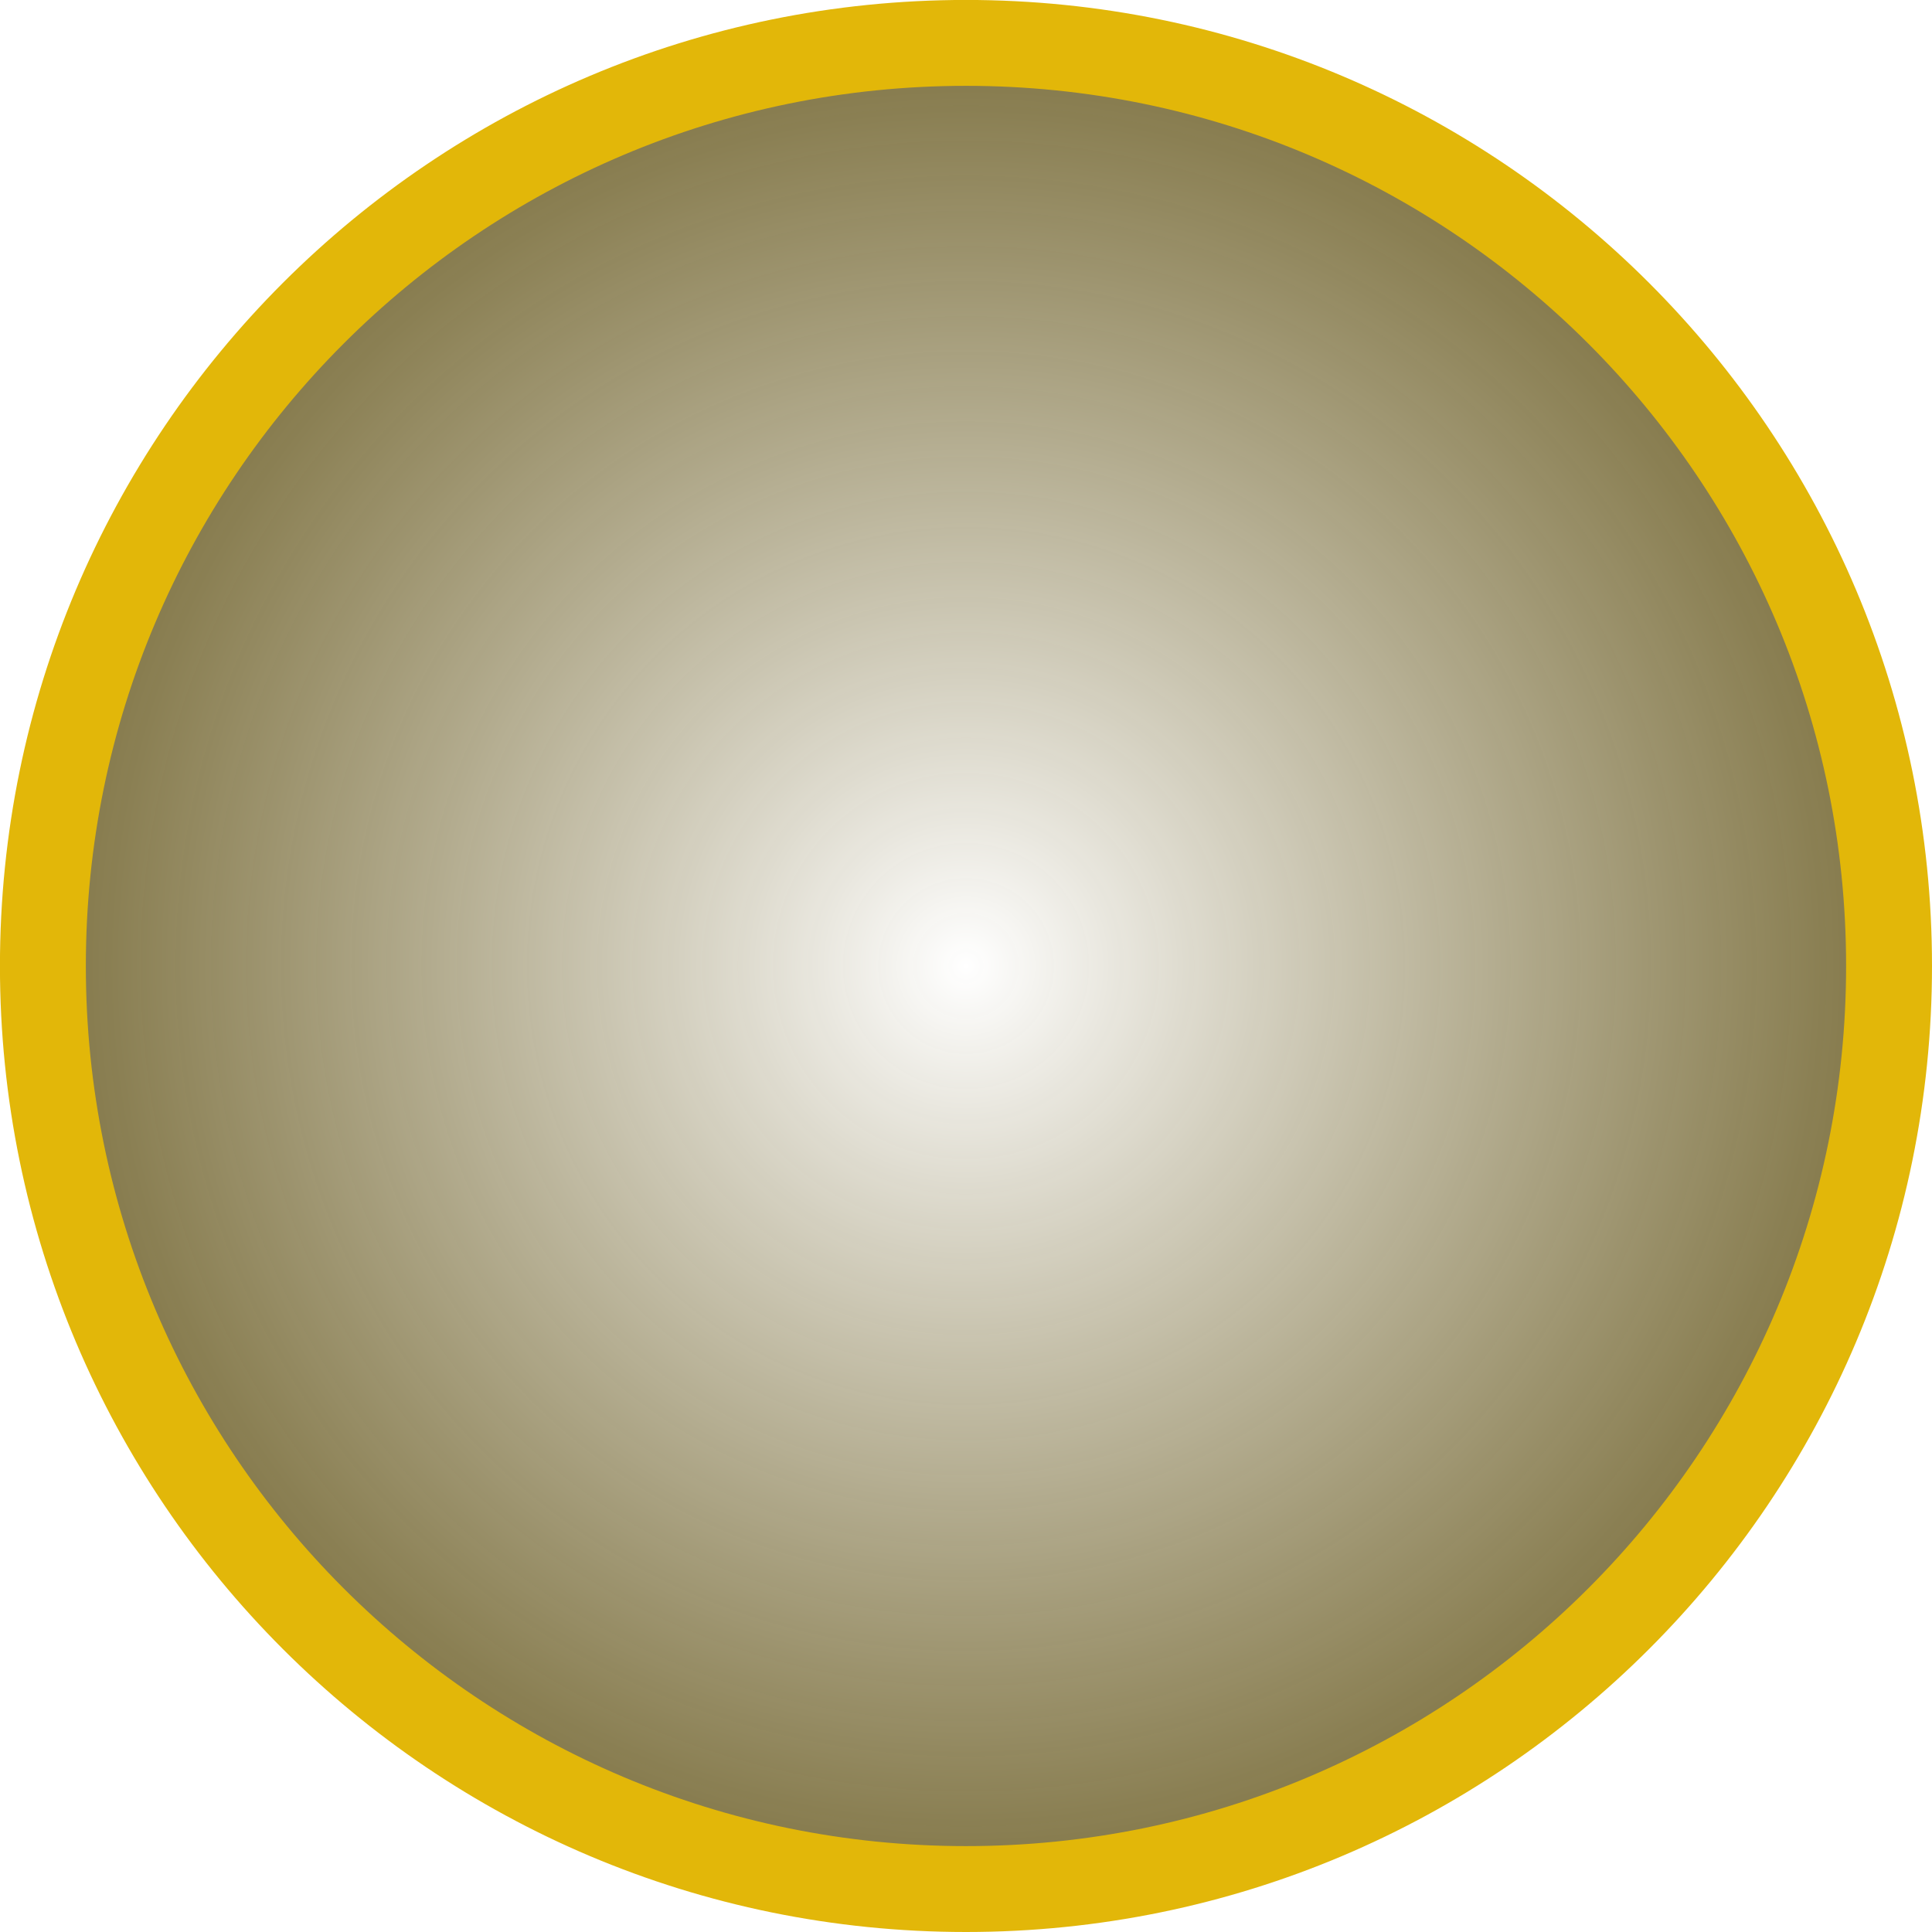
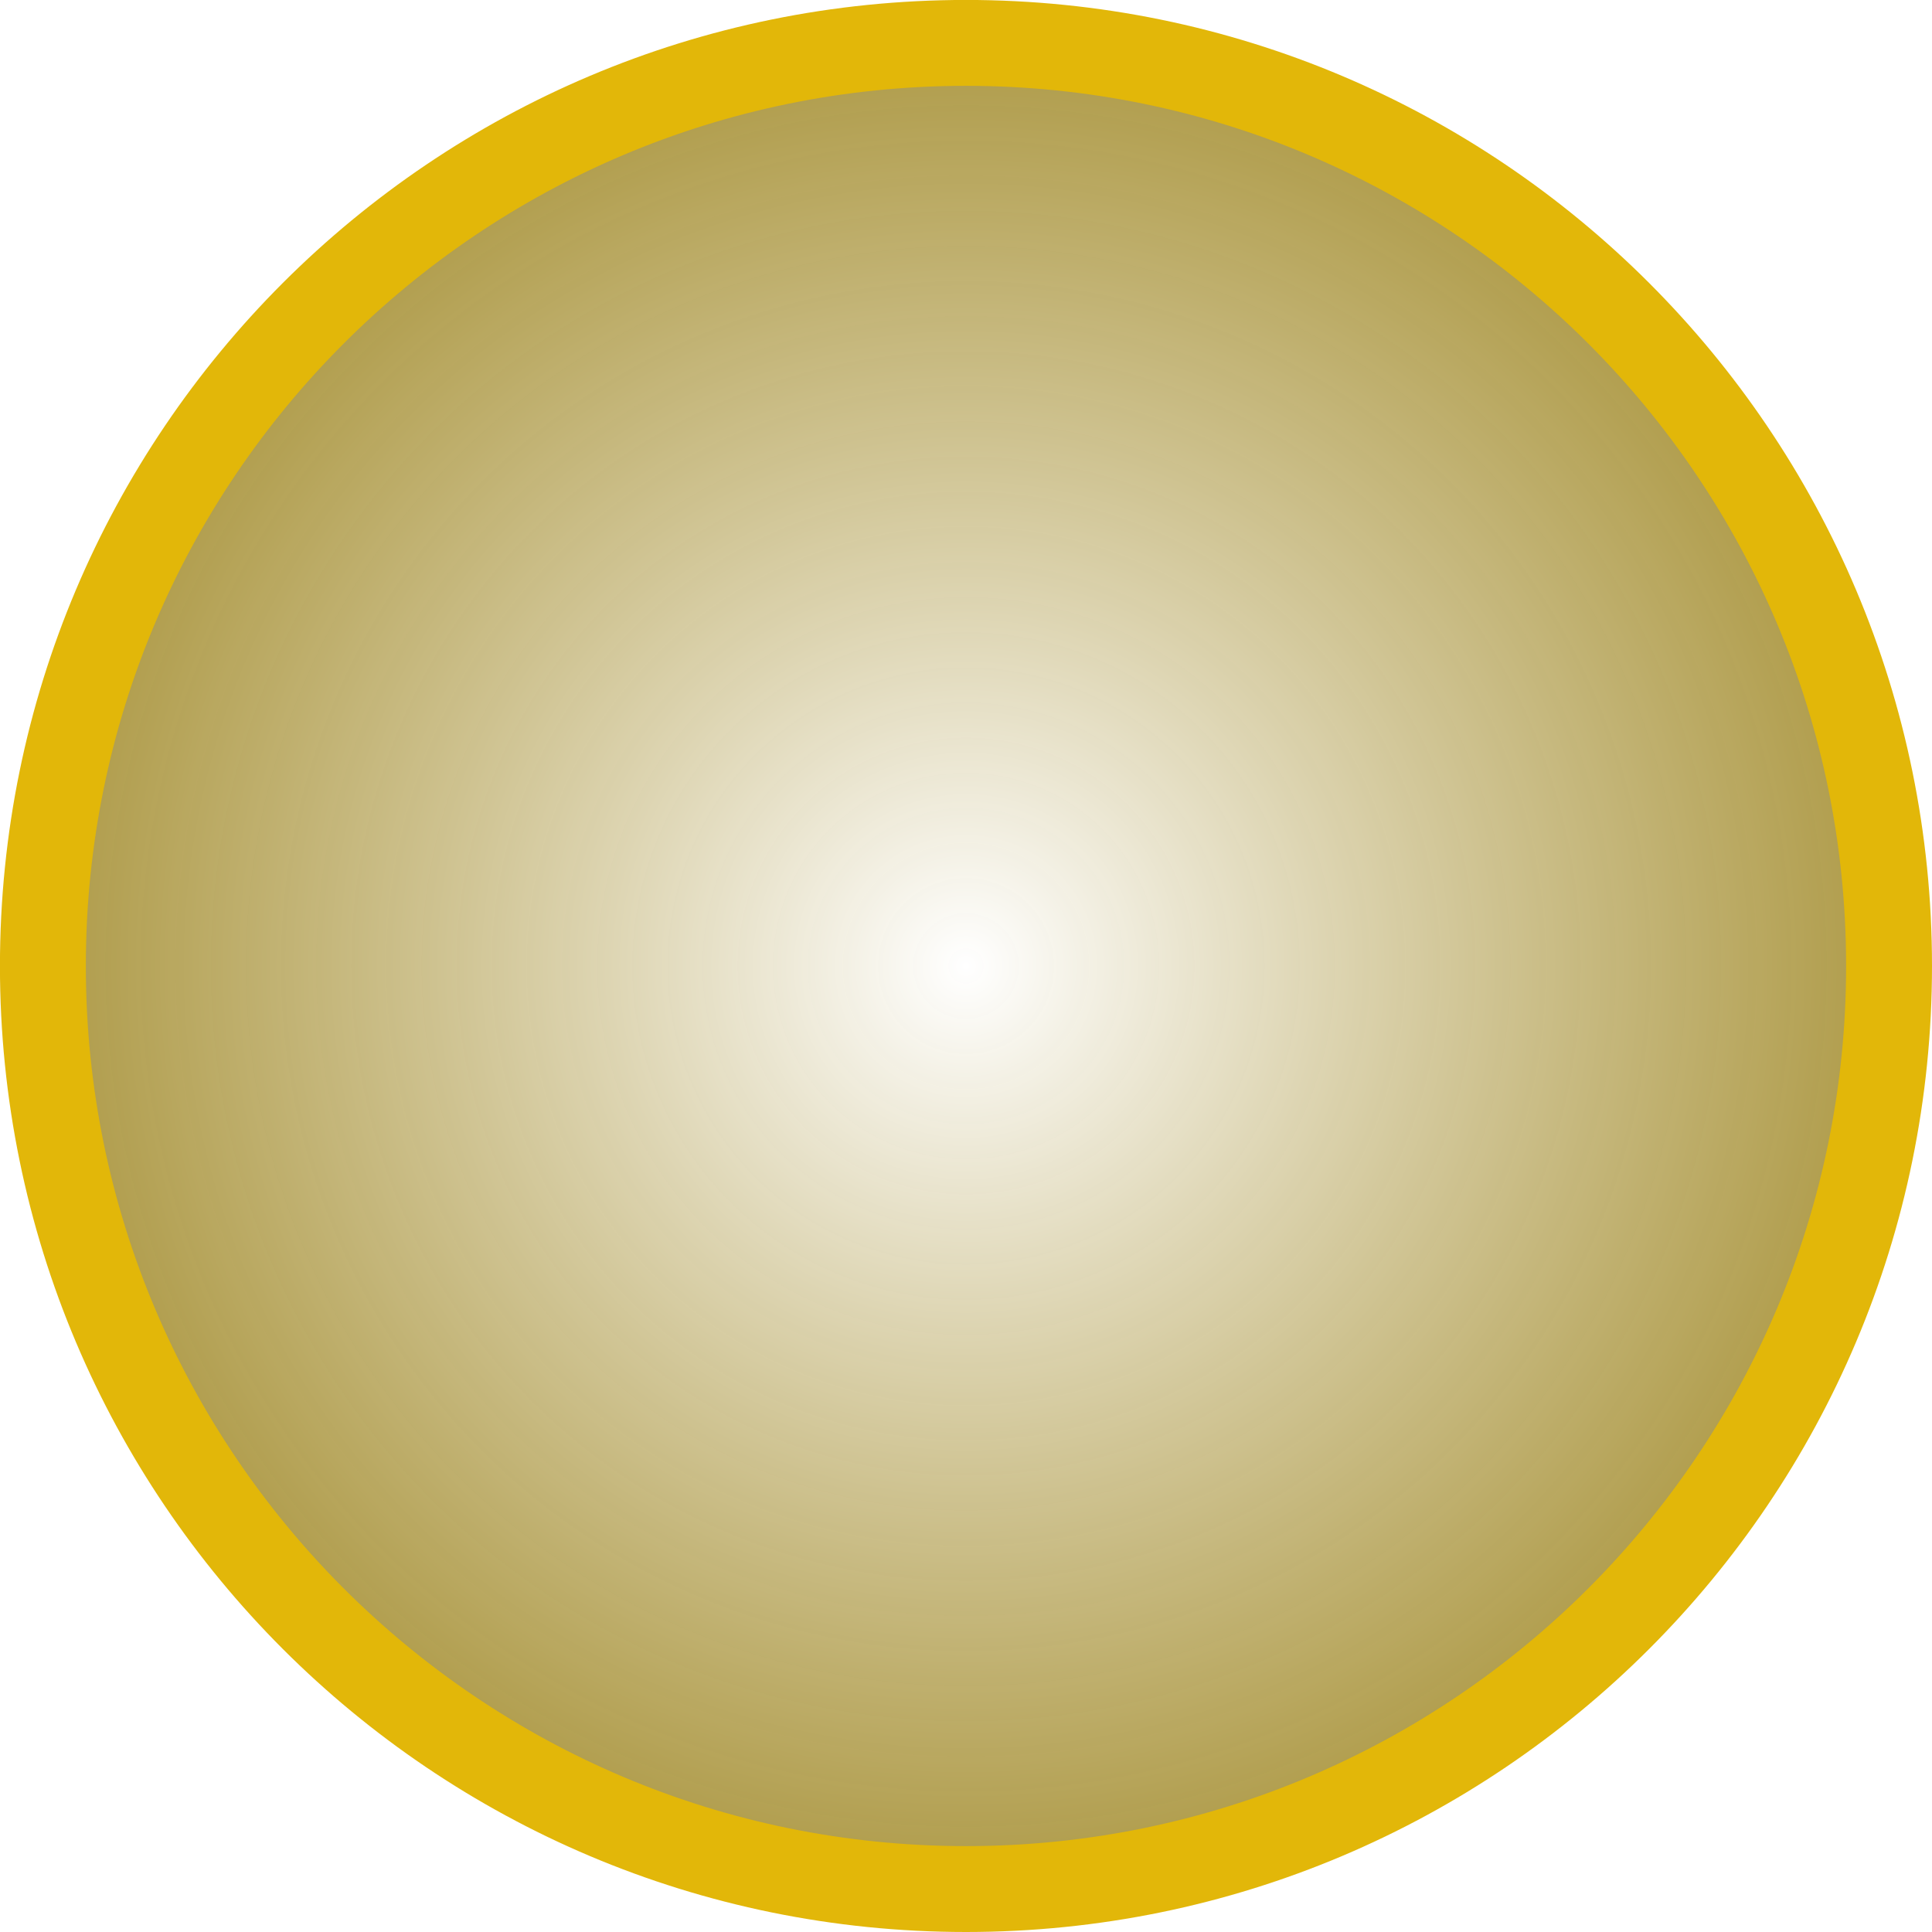
<svg xmlns="http://www.w3.org/2000/svg" xmlns:xlink="http://www.w3.org/1999/xlink" width="135" height="135" viewBox="0 0 35.719 35.719" version="1.1" id="svg5">
  <defs id="defs2">
    <linearGradient id="linearGradient2556">
      <stop style="stop-color:#ffffff;stop-opacity:0.851" offset="0" id="stop2552" />
-       <stop style="stop-color:#544403;stop-opacity:0.745" offset="1" id="stop2554" />
+       <stop style="stop-color:#917605;stop-opacity:0.745" offset="1" id="stop2554" />
    </linearGradient>
    <radialGradient xlink:href="#linearGradient2556" id="radialGradient1580" cx="-18.671" cy="14.895" fx="-18.671" fy="14.895" r="10.571" gradientUnits="userSpaceOnUse" gradientTransform="matrix(1.659117,0,0,1.659117,48.83745,-6.852556)" />
  </defs>
  <g id="layer1">
    <circle style="fill:url(#radialGradient1580);fill-opacity:1;stroke:#e2b709;stroke-width:1.588;stroke-linecap:round;stroke-linejoin:round;stroke-miterlimit:10;stroke-dasharray:none;stroke-opacity:0.999" id="path1046" cx="17.859" cy="17.859" r="17.066" />
  </g>
</svg>
